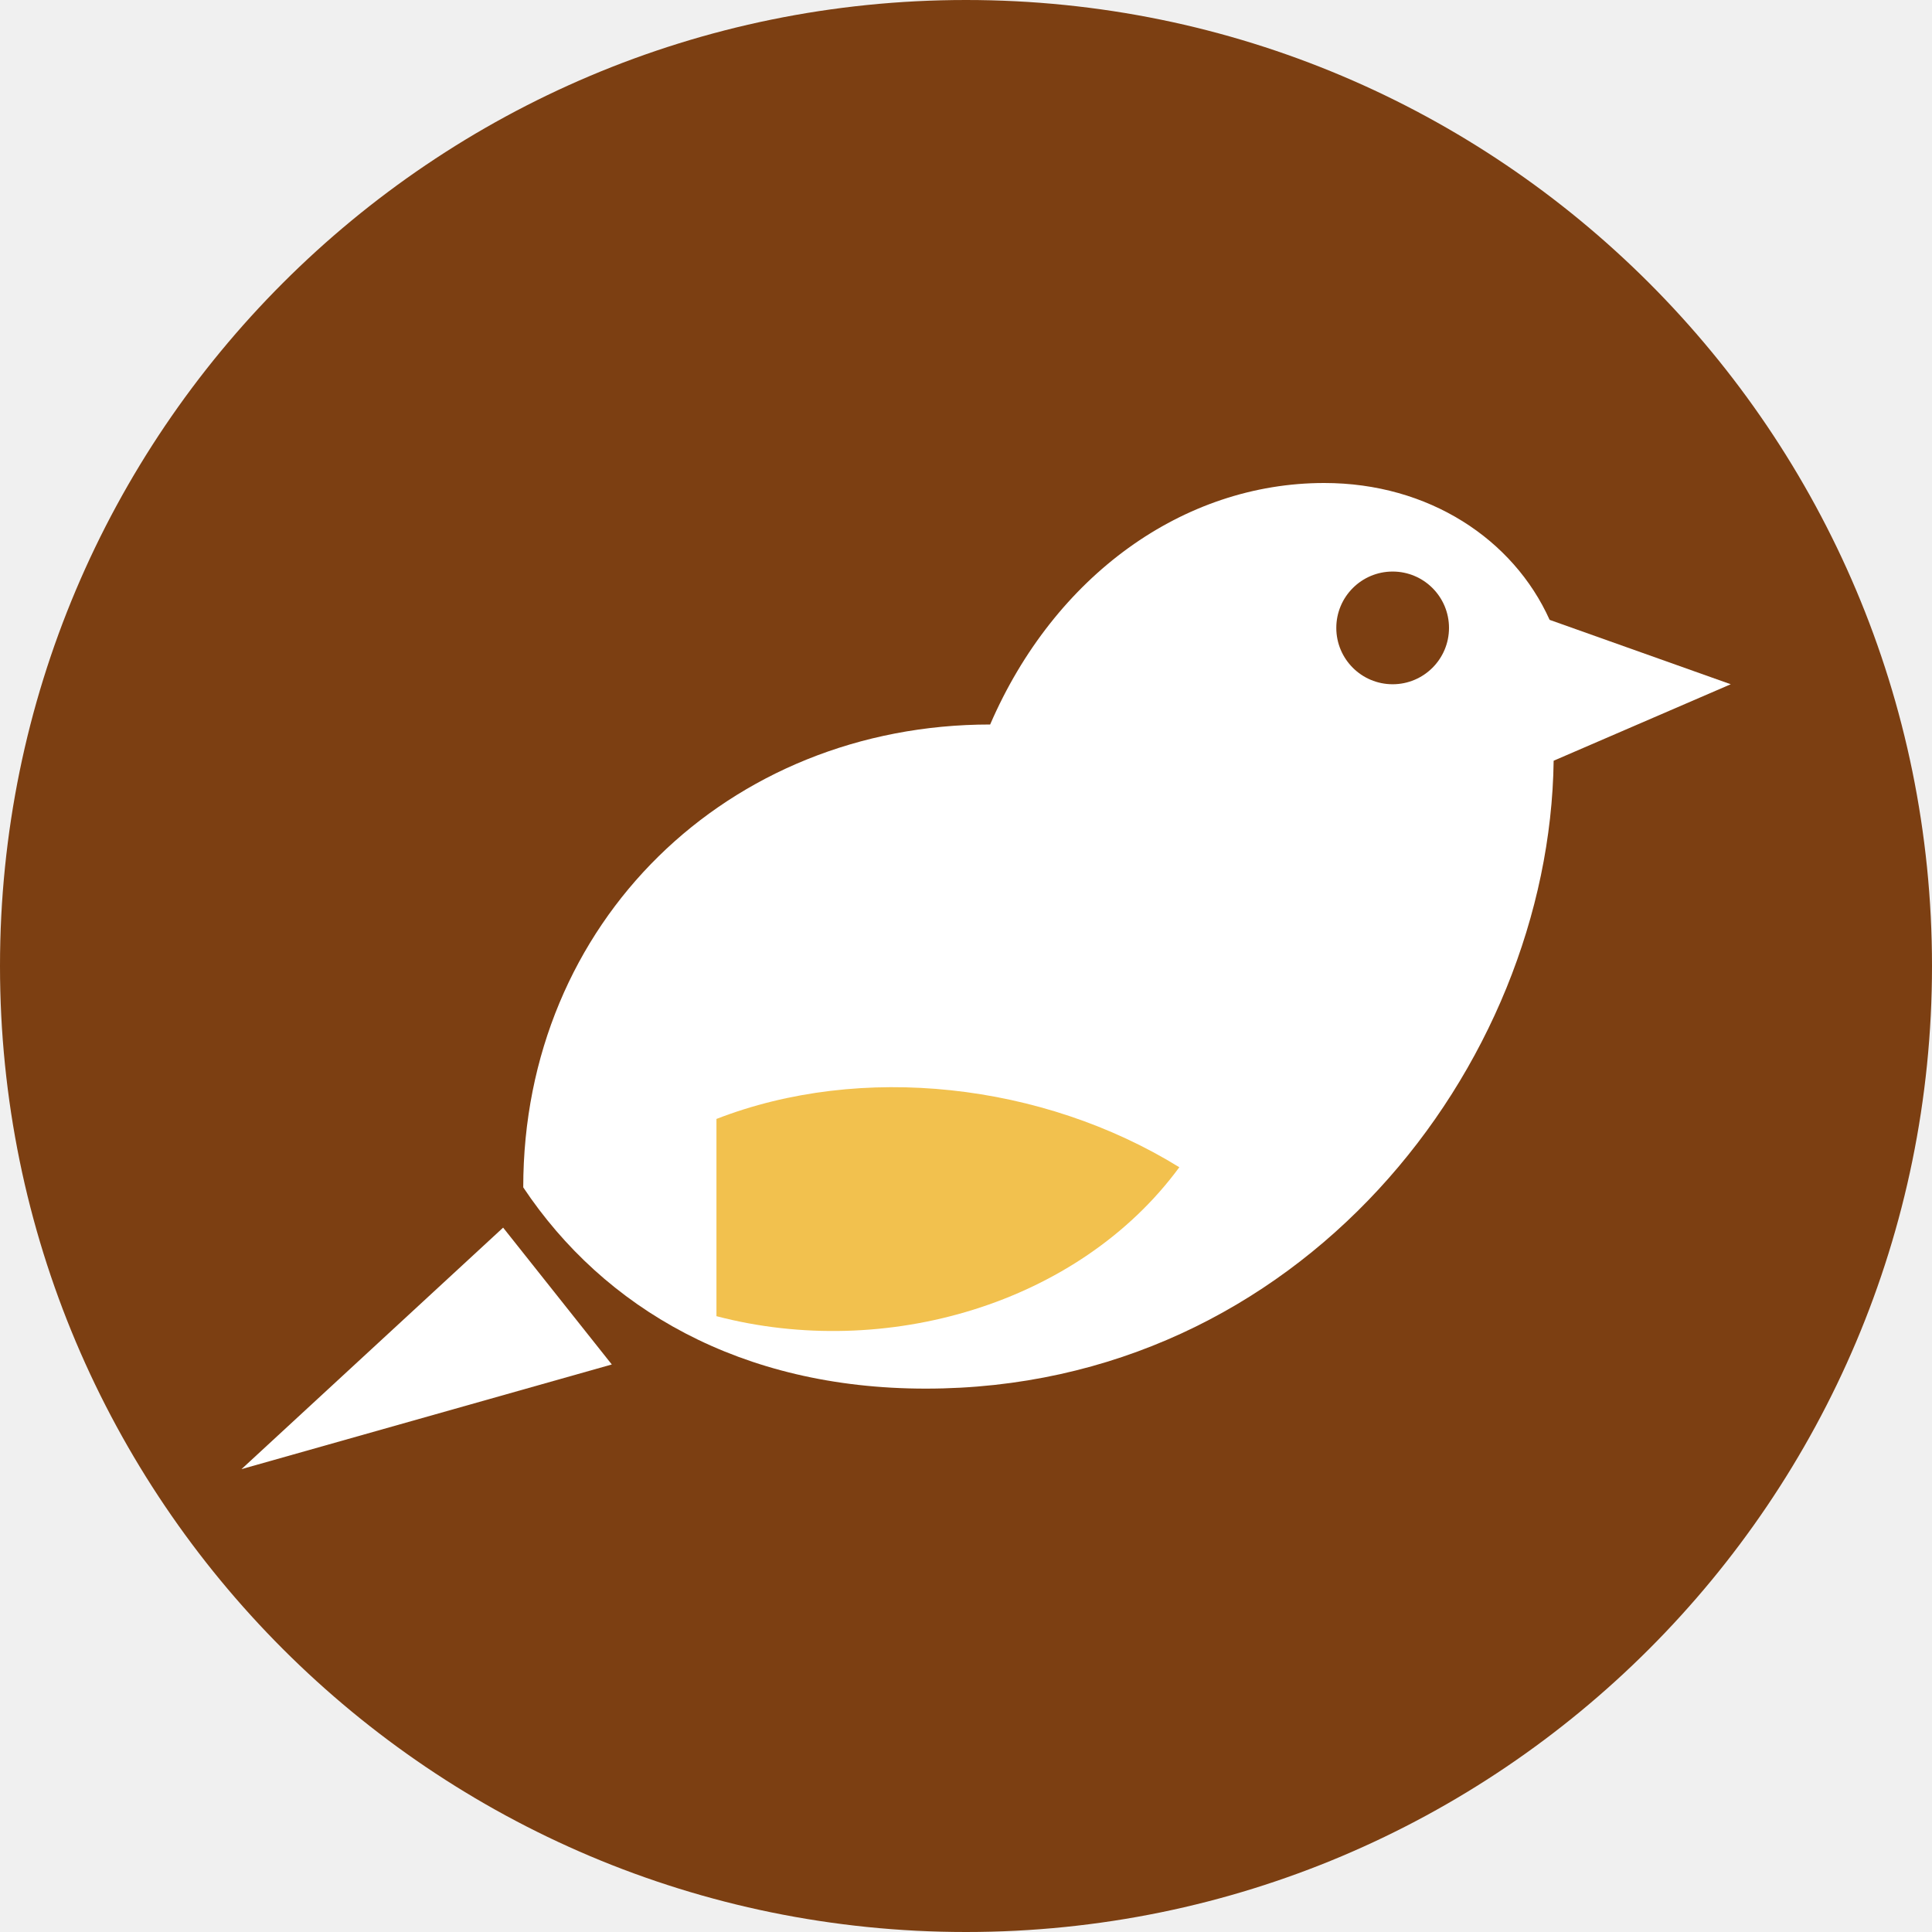
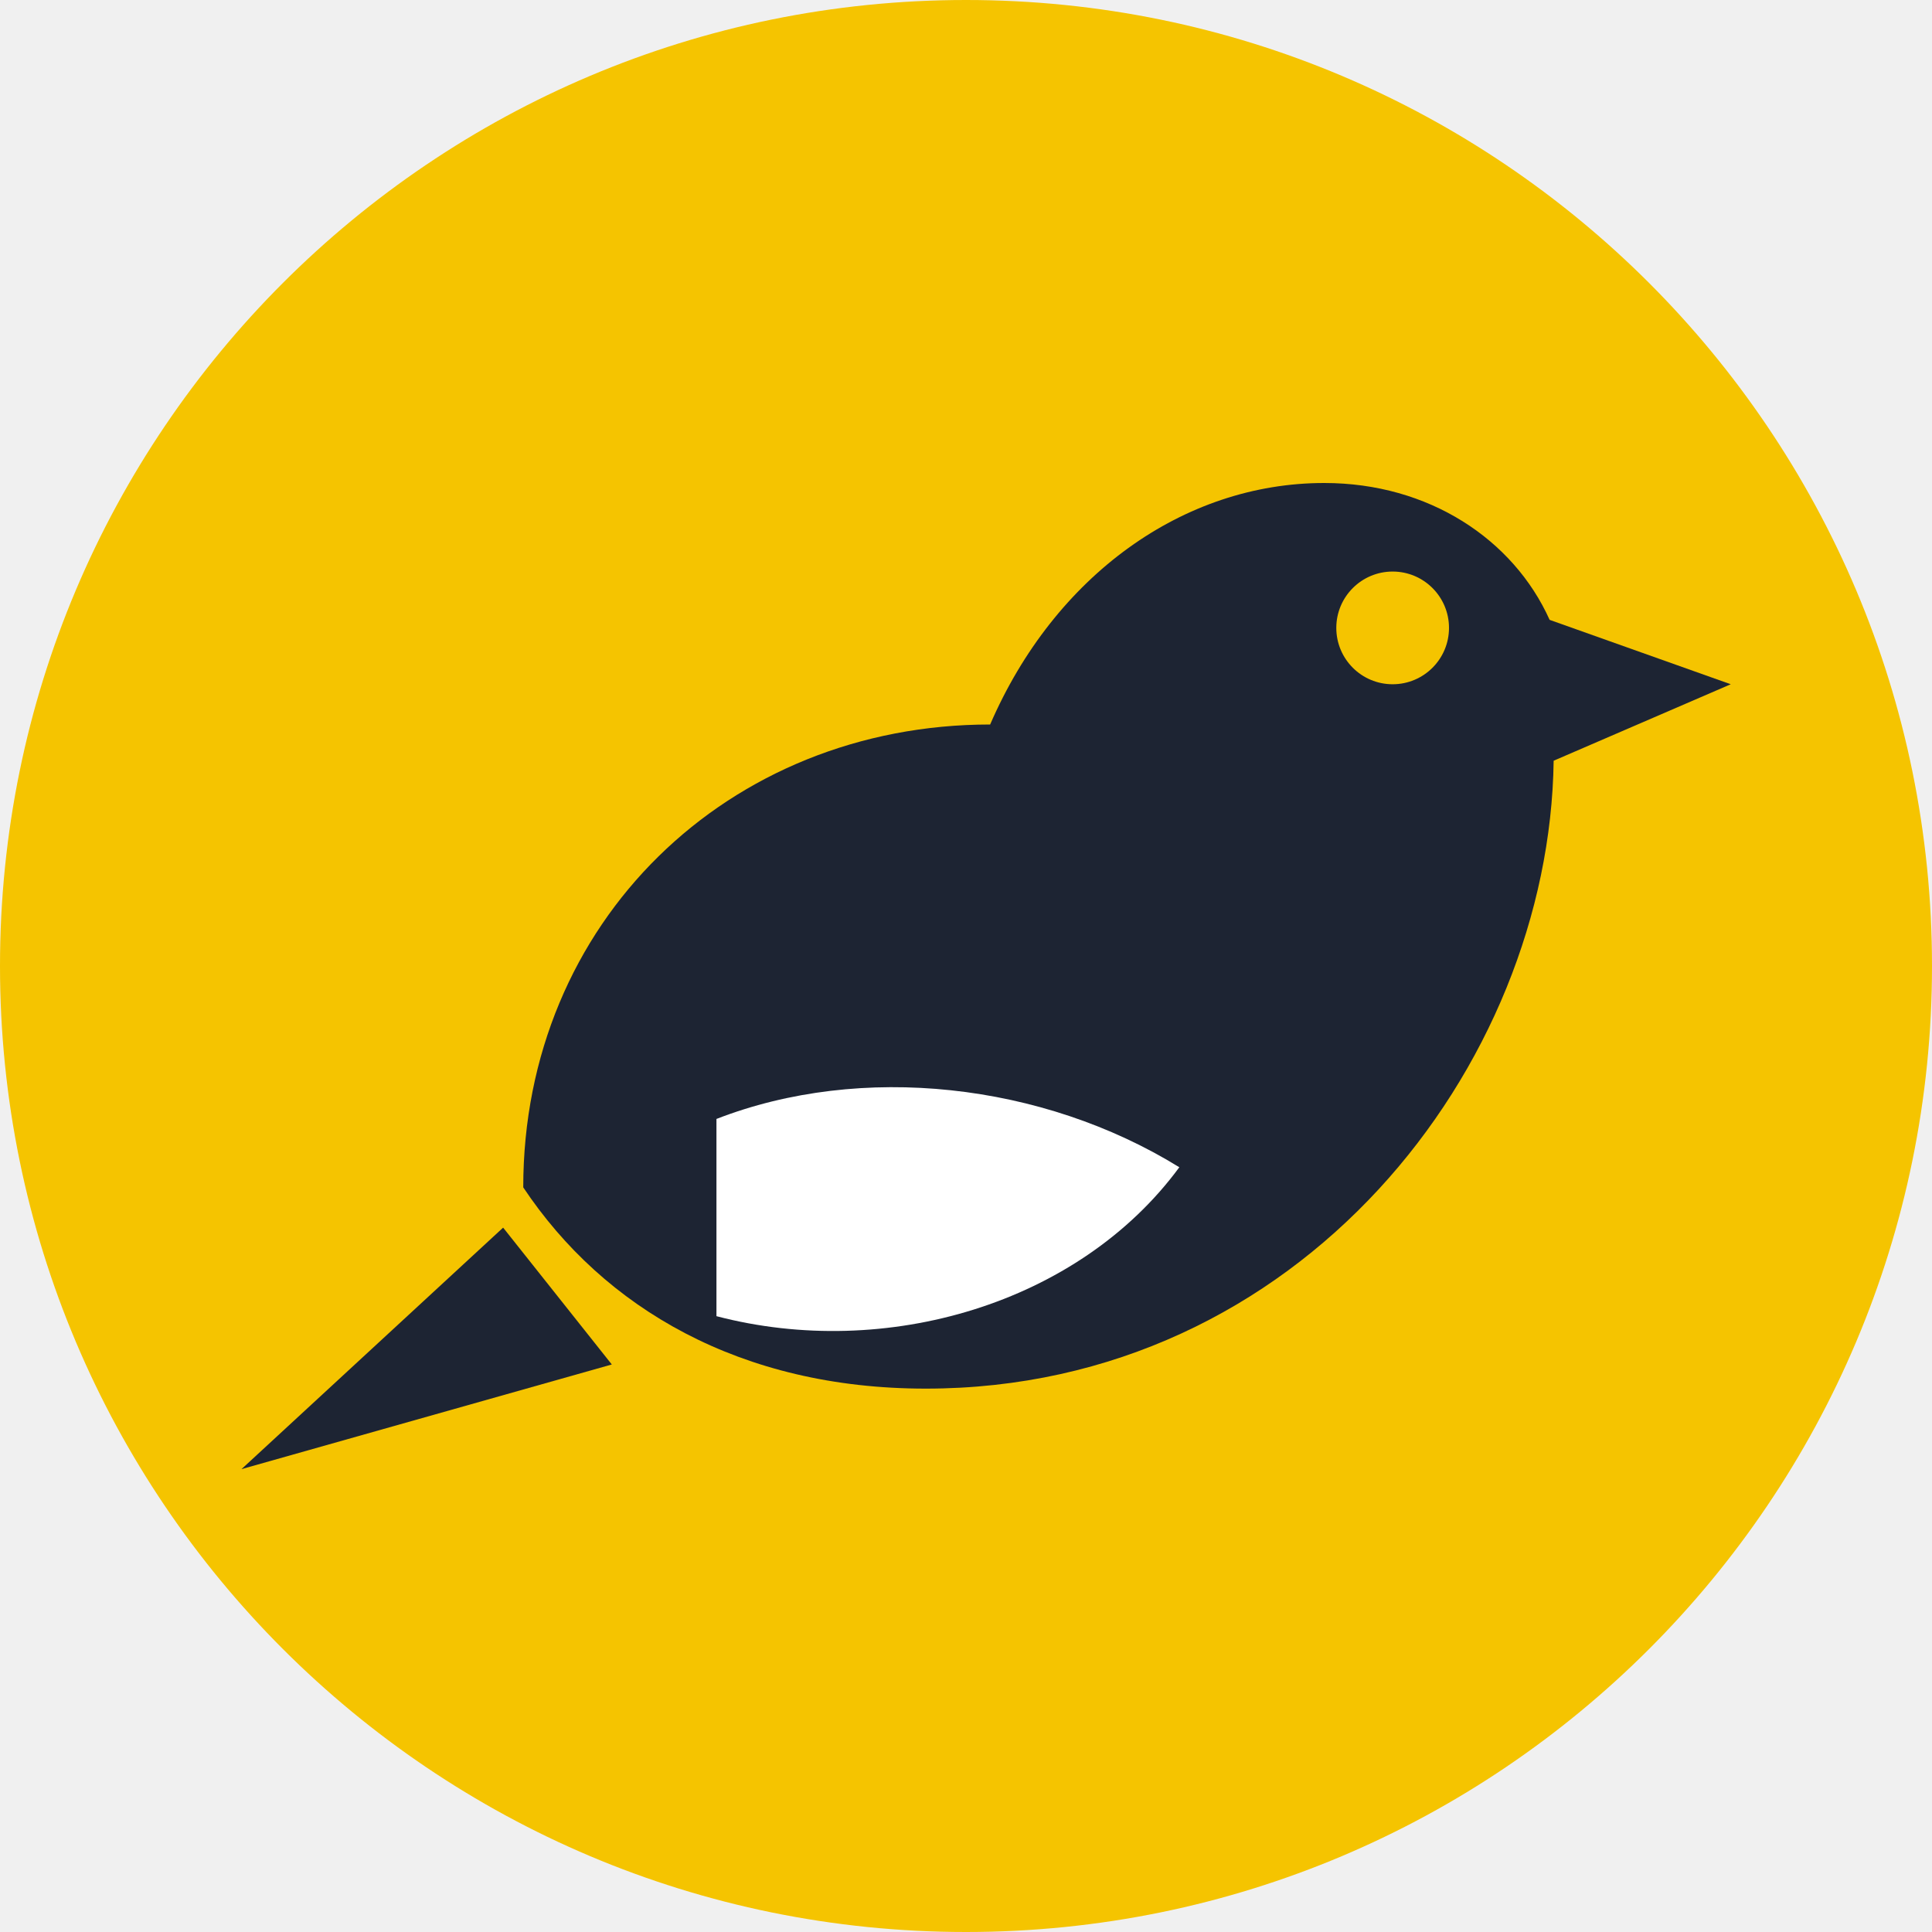
<svg xmlns="http://www.w3.org/2000/svg" viewBox="0 0 48 48">
-   <circle cx="24" cy="24" r="24" fill="#7c3f12" />
-   <path d="M12.5 30.5 6 36.5l9.2-2.6Z" fill="#fff" />
-   <path d="M13 29.5c0-6.6 5.1-11.5 11.6-11.5 1.6-3.7 4.8-6 8.3-6 2.6 0 4.7 1.4 5.6 3.4l4.5 1.6-4.4 1.9c-.1 7.6-6.3 15.6-15.6 15.6-4.6 0-8-2-10-5Z" fill="#fff" />
-   <path d="M17.8 27.8c3.6-1.4 8.1-.9 11.5 1.2-2.5 3.4-7.3 4.8-11.5 3.7Z" fill="#f2c14e" />
-   <circle cx="34.6" cy="15.6" r="1.4" fill="#7c3f12" />
+   <circle cx="24" cy="24" r="24" fill="#f5c400" />
+   <path d="M12.5 30.5 6 36.5l9.2-2.6Z" fill="#1d2433" />
+   <path d="M13 29.5c0-6.6 5.1-11.5 11.6-11.5 1.6-3.7 4.8-6 8.3-6 2.6 0 4.7 1.4 5.6 3.4l4.5 1.6-4.4 1.9c-.1 7.6-6.3 15.6-15.6 15.6-4.6 0-8-2-10-5Z" fill="#1d2433" />
+   <path d="M17.8 27.8c3.6-1.4 8.1-.9 11.5 1.2-2.5 3.4-7.3 4.8-11.5 3.7Z" fill="#fff" />
+   <circle cx="34.6" cy="15.6" r="1.4" fill="#f5c400" />
</svg>
